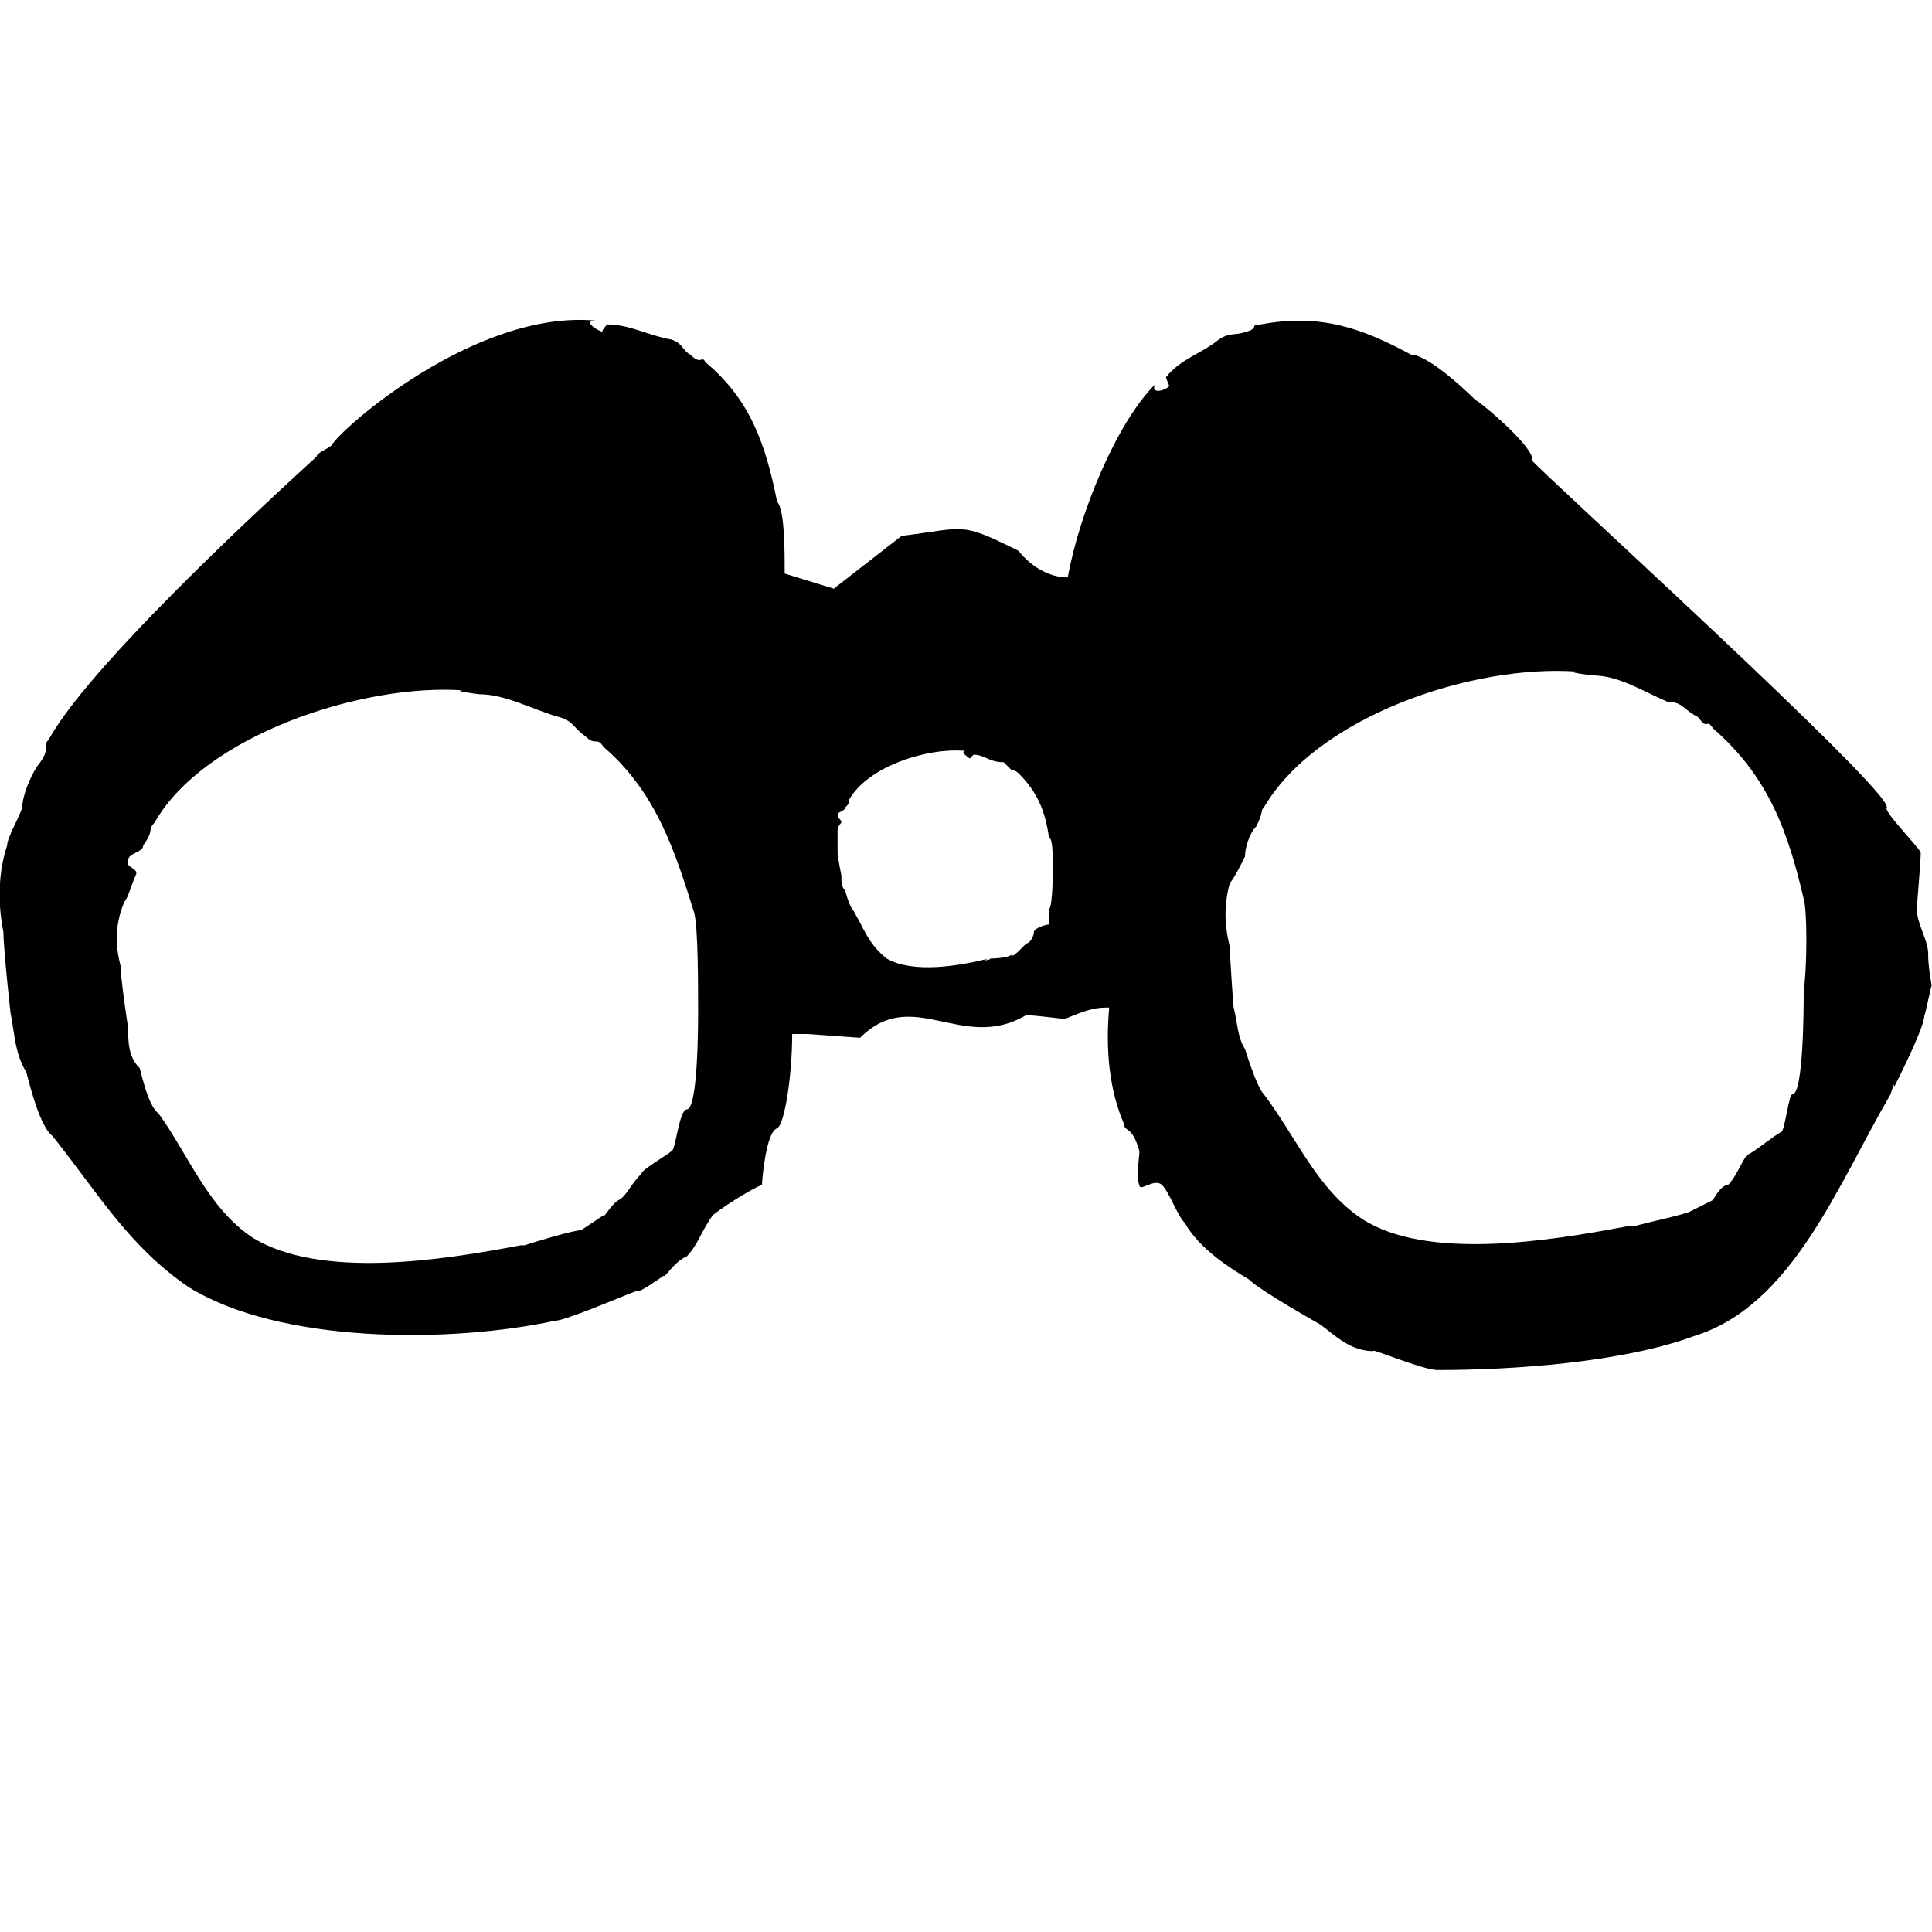
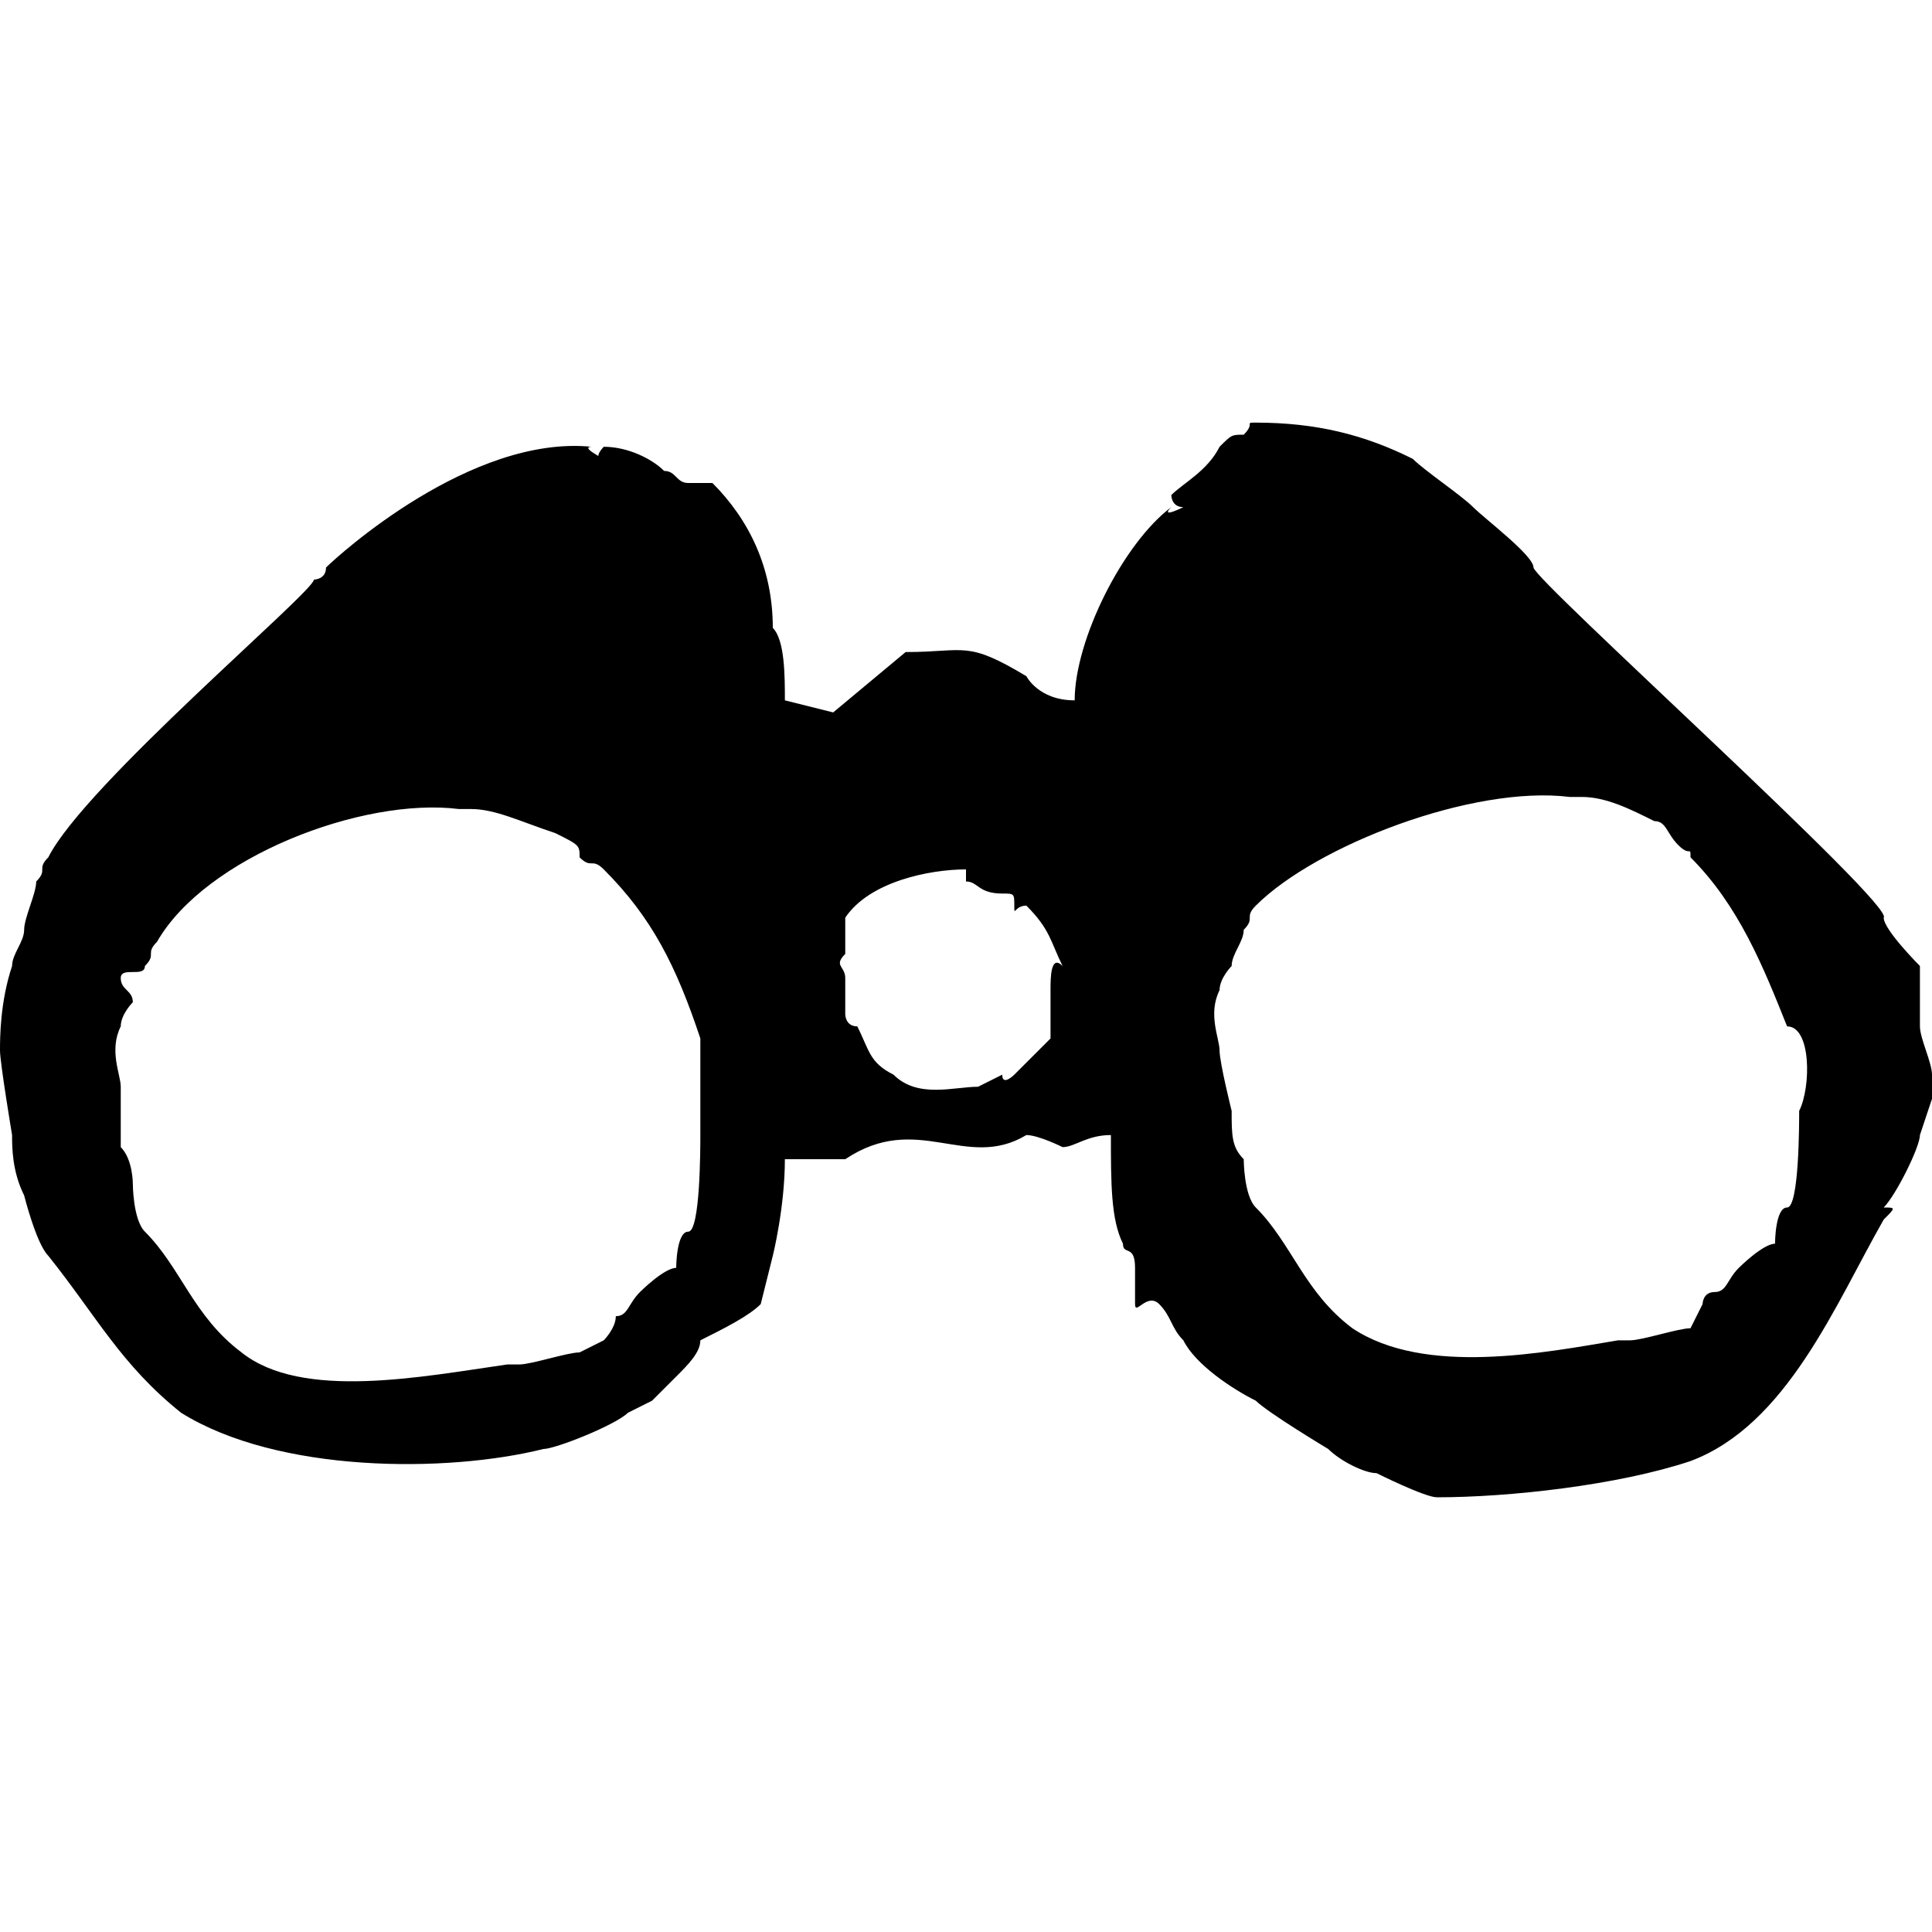
- <svg xmlns="http://www.w3.org/2000/svg" viewBox="0 0 32 32" width="32" version="1.1" height="32">
-   <path d="m31.25 18.125s0.063 0 0.063-0.063l-0.063 0.063zm-22.125 3.625h0.063c0.063-0.063 0.063-0.063-0.063 0zm0.063 0h-0.063c-0.438 0.125 0 0 0.063 0zm22.125-3.687c0 0.063-0.063 0.063-0.063 0.063-0.125 0.375 0 0 0.063-0.063zm-22.625 2.562h-0.063 0.063zm18.375-0.312h-0.125c-0.25 0.063 0.063 0 0.125 0zm4.875-4.5c0-0.25-0.188-0.5-0.188-0.75 0-0.125 0.063-0.75 0.063-0.938 0-0.063-0.625-0.688-0.563-0.75 0.125-0.25-5.875-5.688-5.875-5.75 0.063-0.188-0.813-0.938-0.938-1-0.25-0.25-0.813-0.75-1.063-0.75-0.813-0.438-1.5-0.688-2.5-0.5-0.188 0 0 0.063-0.25 0.125-0.188 0.063-0.25 0-0.438 0.125-0.313 0.25-0.625 0.313-0.875 0.625 0 0 0.063 0.188 0.063 0.125 0 0.063-0.313 0.188-0.25 0-0.625 0.625-1.25 2.125-1.438 3.188-0.5 0-0.813-0.438-0.813-0.438-1-0.5-0.875-0.375-1.938-0.25l-1.125 0.875-0.813-0.25c0-0.375 0-1.063-0.125-1.188-0.188-0.938-0.438-1.688-1.188-2.313-0.063-0.125-0.063 0.063-0.25-0.125-0.125-0.063-0.125-0.188-0.313-0.25-0.375-0.063-0.688-0.25-1.063-0.25 0 0-0.125 0.125-0.063 0.125-0.063 0-0.375-0.188-0.125-0.188-2-0.188-4.25 1.813-4.375 2.063-0.063 0.063-0.25 0.125-0.25 0.188-0.063 0.063-3.688 3.313-4.438 4.688-0.125 0.125 0.063 0.125-0.188 0.438-0.125 0.188-0.25 0.5-0.25 0.688-0.063 0.188-0.25 0.5-0.25 0.625-0.188 0.563-0.125 1.125-0.063 1.438 0 0.25 0.125 1.438 0.125 1.375 0.063 0.313 0.063 0.625 0.25 0.938 0-0.063 0.188 0.875 0.438 1.063 0.75 0.938 1.25 1.813 2.25 2.5 1.5 0.938 4.313 0.938 6.063 0.563 0.188 0 1.188-0.438 1.375-0.5 0 0.063 0.438-0.25 0.438-0.25 0 0.063 0.188-0.25 0.375-0.313 0.188-0.188 0.25-0.438 0.438-0.688 0.063-0.063 0.625-0.438 0.813-0.5 0-0.063 0.063-0.875 0.25-0.938 0.125-0.063 0.25-0.875 0.25-1.563h0.25l0.875 0.063c0.875-0.875 1.688 0.25 2.75-0.375 0.125 0 0.625 0.063 0.625 0.063 0.063 0 0.375-0.188 0.688-0.188h0.063c-0.063 0.688 0 1.375 0.25 1.938 0 0.125 0.125 0 0.25 0.438 0 0.125-0.063 0.438 0 0.563 0 0.125 0.25-0.125 0.375 0s0.25 0.5 0.375 0.625c0.25 0.438 0.75 0.75 1.063 0.938 0.188 0.188 1.188 0.75 1.188 0.75 0.25 0.188 0.5 0.438 0.875 0.438-0.063-0.063 0.813 0.313 1.063 0.313 1.25 0 3.063-0.125 4.25-0.563 1.625-0.5 2.375-2.5 3.25-4 0.063-0.188 0.063-0.188 0.063-0.125 0.125-0.25 0.5-1 0.5-1.188 0 0.063 0.125-0.563 0.125-0.5s-0.063-0.313-0.063-0.5zm-20.375 0.937c0 0.188 0 1.625-0.188 1.625-0.125 0-0.188 0.688-0.25 0.688-0.063 0.063-0.5 0.313-0.5 0.375-0.188 0.188-0.25 0.375-0.375 0.438s-0.25 0.313-0.25 0.25l-0.375 0.25c-0.125 0-0.75 0.188-0.938 0.25h-0.063c-1.313 0.25-3.313 0.563-4.438-0.125-0.75-0.5-1.063-1.375-1.563-2.063-0.188-0.125-0.313-0.813-0.313-0.75-0.188-0.188-0.188-0.438-0.188-0.688 0 0.063-0.125-0.813-0.125-1-0.063-0.25-0.125-0.625 0.063-1.063 0.063-0.063 0.125-0.313 0.188-0.438s-0.188-0.125-0.125-0.25c0-0.125 0.25-0.125 0.25-0.25 0.188-0.25 0.063-0.25 0.188-0.375 0.813-1.438 3.438-2.313 5.125-2.188-0.25 0 0.25 0.063 0.25 0.063 0.438 0 0.875 0.25 1.313 0.375 0.25 0.063 0.25 0.188 0.438 0.313 0.188 0.188 0.188 0 0.313 0.188 0.875 0.75 1.188 1.75 1.5 2.75 0.063 0.25 0.063 1.188 0.063 1.625zm5.875-2.375c0 0.063 0 0.625-0.063 0.688v0.25c-0.063 0-0.25 0.063-0.25 0.125s-0.063 0.188-0.125 0.188l-0.125 0.125s-0.125 0.125-0.125 0.063c-0.063 0.063-0.375 0.063-0.375 0.063 0.125 0-0.188 0.063 0 0-0.5 0.125-1.25 0.25-1.688 0-0.313-0.25-0.375-0.5-0.563-0.813-0.063-0.063-0.125-0.313-0.125-0.313-0.063-0.063-0.063-0.125-0.063-0.25 0 0-0.063-0.313-0.063-0.375s0-0.25 0-0.375c0-0.063 0.063-0.125 0.063-0.125 0-0.063-0.063-0.063-0.063-0.125s0.125-0.063 0.125-0.125c0.063-0.063 0.063-0.063 0.063-0.125 0.313-0.563 1.313-0.875 1.938-0.813-0.125 0 0.063 0.125 0.063 0.125s0.063-0.063 0.063-0.063c0.188 0 0.25 0.125 0.5 0.125l0.125 0.125s0.063 0 0.125 0.063c0.313 0.313 0.438 0.625 0.5 1.063 0.063 0 0.063 0.313 0.063 0.5zm12.437 2.063c0 0.188 0 1.688-0.188 1.688-0.063 0-0.125 0.625-0.188 0.625-0.125 0.063-0.5 0.375-0.563 0.375-0.125 0.188-0.188 0.375-0.313 0.5-0.125 0-0.25 0.25-0.25 0.25s-0.375 0.188-0.375 0.188c-0.125 0.063-0.75 0.188-0.938 0.25-0.125 0-0.375 0.063-0.125 0-1.313 0.25-3.313 0.563-4.375-0.125-0.75-0.5-1.063-1.313-1.625-2.063-0.125-0.125-0.313-0.75-0.313-0.75-0.125-0.188-0.125-0.438-0.188-0.688 0 0.063-0.063-0.813-0.063-1-0.063-0.25-0.125-0.625 0-1.063 0.063-0.063 0.188-0.313 0.25-0.438 0-0.125 0.063-0.375 0.188-0.5 0.125-0.25 0.063-0.25 0.125-0.313 0.875-1.5 3.438-2.375 5.188-2.25-0.25 0 0.25 0.063 0.25 0.063 0.438 0 0.813 0.25 1.25 0.438 0.25 0 0.25 0.125 0.5 0.25 0.188 0.25 0.125 0 0.25 0.188 0.938 0.813 1.25 1.75 1.5 2.813 0.063 0.188 0.063 1.125 0 1.563z" />
+ <svg xmlns="http://www.w3.org/2000/svg" version="1.1" id="Layer_1" x="0px" y="0px" viewBox="0 0 16 16" enable-background="new 0 0 16 16" xml:space="preserve">
+   <g>
+     <g>
+       <path d="M15.6,10.1L15.6,10.1C15.7,10,15.7,10,15.6,10.1z" />
+       <path d="M4.6,11.9L4.6,11.9L4.6,11.9z" />
+       <path d="M4.6,11.9C4.6,11.9,4.5,11.9,4.6,11.9C4.3,11.9,4.6,11.9,4.6,11.9z" />
+       <path d="M15.6,10C15.6,10,15.6,10.1,15.6,10C15.6,10.3,15.6,10.1,15.6,10z" />
+       <path d="M4.3,11.3L4.3,11.3L4.3,11.3z" />
+       <path d="M13.5,11.1L13.5,11.1C13.6,11.1,13.6,11.1,13.5,11.1z" />
+       <path d="M4.3,11.3L4.3,11.3C4.2,11.3,4.3,11.3,4.3,11.3z" />
+       <path d="M13.5,11.1L13.5,11.1C13.4,11.2,13.5,11.1,13.5,11.1z" />
+     </g>
+     <path d="M16,8.9c0-0.1-0.1-0.3-0.1-0.4c0-0.1,0-0.4,0-0.5c0,0-0.3-0.3-0.3-0.4c0.1-0.1-2.9-2.8-2.9-2.9c0-0.1-0.4-0.4-0.5-0.5   s-0.4-0.3-0.5-0.4c-0.4-0.2-0.8-0.3-1.3-0.3c-0.1,0,0,0-0.1,0.1c-0.1,0-0.1,0-0.2,0.1C10,3.9,9.8,4,9.7,4.1c0,0,0,0.1,0.1,0.1   c0,0-0.2,0.1-0.1,0C9.3,4.5,8.9,5.3,8.9,5.8c-0.3,0-0.4-0.2-0.4-0.2C8,5.3,8,5.4,7.5,5.4L6.9,5.9L6.5,5.8c0-0.2,0-0.5-0.1-0.6   c0-0.5-0.2-0.9-0.5-1.2C5.8,4,5.8,4,5.7,4C5.6,4,5.6,3.9,5.5,3.9C5.4,3.8,5.2,3.7,5,3.7c0,0-0.1,0.1,0,0.1c0,0-0.2-0.1-0.1-0.1   c-1-0.1-2.1,0.9-2.2,1c0,0.1-0.1,0.1-0.1,0.1c0,0.1-1.9,1.7-2.2,2.3c-0.1,0.1,0,0.1-0.1,0.2c0,0.1-0.1,0.3-0.1,0.4S0.1,7.9,0.1,8   C0,8.3,0,8.6,0,8.7c0,0.1,0.1,0.7,0.1,0.7c0,0.1,0,0.3,0.1,0.5c0,0,0.1,0.4,0.2,0.5c0.4,0.5,0.6,0.9,1.1,1.3c0.8,0.5,2.2,0.5,3,0.3   c0.1,0,0.6-0.2,0.7-0.3l0.2-0.1c0,0,0.1-0.1,0.2-0.2c0.1-0.1,0.2-0.2,0.2-0.3C6,11,6.2,10.9,6.3,10.8l0.1-0.4c0,0,0.1-0.4,0.1-0.8   c0.1,0,0.1,0,0.1,0H7c0.6-0.4,1,0.1,1.5-0.2c0.1,0,0.3,0.1,0.3,0.1c0.1,0,0.2-0.1,0.4-0.1l0,0c0,0.4,0,0.7,0.1,0.9   c0,0.1,0.1,0,0.1,0.2c0,0.1,0,0.2,0,0.3s0.1-0.1,0.2,0c0.1,0.1,0.1,0.2,0.2,0.3c0.1,0.2,0.4,0.4,0.6,0.5C10.5,11.7,11,12,11,12   c0.1,0.1,0.3,0.2,0.4,0.2c0,0,0.4,0.2,0.5,0.2c0.6,0,1.5-0.1,2.1-0.3c0.8-0.3,1.2-1.3,1.6-2c0.1-0.1,0.1-0.1,0-0.1   c0.1-0.1,0.3-0.5,0.3-0.6L16,9.1C16,9.1,16,9,16,8.9z M5.8,9.4c0,0.1,0,0.8-0.1,0.8s-0.1,0.3-0.1,0.3c-0.1,0-0.3,0.2-0.3,0.2   c-0.1,0.1-0.1,0.2-0.2,0.2C5.1,11,5,11.1,5,11.1l-0.2,0.1c-0.1,0-0.4,0.1-0.5,0.1s-0.2,0-0.1,0c-0.7,0.1-1.7,0.3-2.2-0.1   c-0.4-0.3-0.5-0.7-0.8-1c-0.1-0.1-0.1-0.4-0.1-0.4c0,0,0-0.2-0.1-0.3c0,0,0-0.4,0-0.5S0.9,8.7,1,8.5c0-0.1,0.1-0.2,0.1-0.2   C1.1,8.2,1,8.2,1,8.1s0.2,0,0.2-0.1c0.1-0.1,0-0.1,0.1-0.2C1.7,7.1,3,6.6,3.8,6.7c-0.1,0,0.1,0,0.1,0c0.2,0,0.4,0.1,0.7,0.2   C4.8,7,4.8,7,4.8,7.1c0.1,0.1,0.1,0,0.2,0.1C5.4,7.6,5.6,8,5.8,8.6C5.8,8.7,5.8,9.1,5.8,9.4z M8.7,8.2v0.3v0.1L8.6,8.7L8.5,8.8   L8.4,8.9c0,0-0.1,0.1-0.1,0L8.1,9c0.1,0-0.1,0,0,0C7.9,9,7.6,9.1,7.4,8.9C7.2,8.8,7.2,8.7,7.1,8.5C7,8.5,7,8.4,7,8.4V8.3   c0,0,0-0.1,0-0.2S6.9,8,7,7.9V7.8c0,0,0,0,0-0.1s0,0,0,0c0-0.1,0-0.1,0-0.1c0.2-0.3,0.7-0.4,1-0.4v0.1l0,0c0.1,0,0.1,0.1,0.3,0.1   c0.1,0,0.1,0,0.1,0.1s0,0,0.1,0C8.7,7.7,8.7,7.8,8.8,8C8.7,7.9,8.7,8.1,8.7,8.2z M14.9,9.2c0,0.1,0,0.8-0.1,0.8s-0.1,0.3-0.1,0.3   c-0.1,0-0.3,0.2-0.3,0.2c-0.1,0.1-0.1,0.2-0.2,0.2c-0.1,0-0.1,0.1-0.1,0.1L14,11c-0.1,0-0.4,0.1-0.5,0.1s-0.2,0-0.1,0   c-0.6,0.1-1.6,0.3-2.2-0.1c-0.4-0.3-0.5-0.7-0.8-1c-0.1-0.1-0.1-0.4-0.1-0.4c-0.1-0.1-0.1-0.2-0.1-0.4c0,0-0.1-0.4-0.1-0.5   s-0.1-0.3,0-0.5c0-0.1,0.1-0.2,0.1-0.2c0-0.1,0.1-0.2,0.1-0.3c0.1-0.1,0-0.1,0.1-0.2c0.5-0.5,1.8-1,2.6-0.9c-0.1,0,0.1,0,0.1,0   c0.2,0,0.4,0.1,0.6,0.2c0.1,0,0.1,0.1,0.2,0.2C14,7.1,14,7,14,7.1c0.4,0.4,0.6,0.9,0.8,1.4C15,8.5,15,9,14.9,9.2z" />
+   </g>
</svg>
